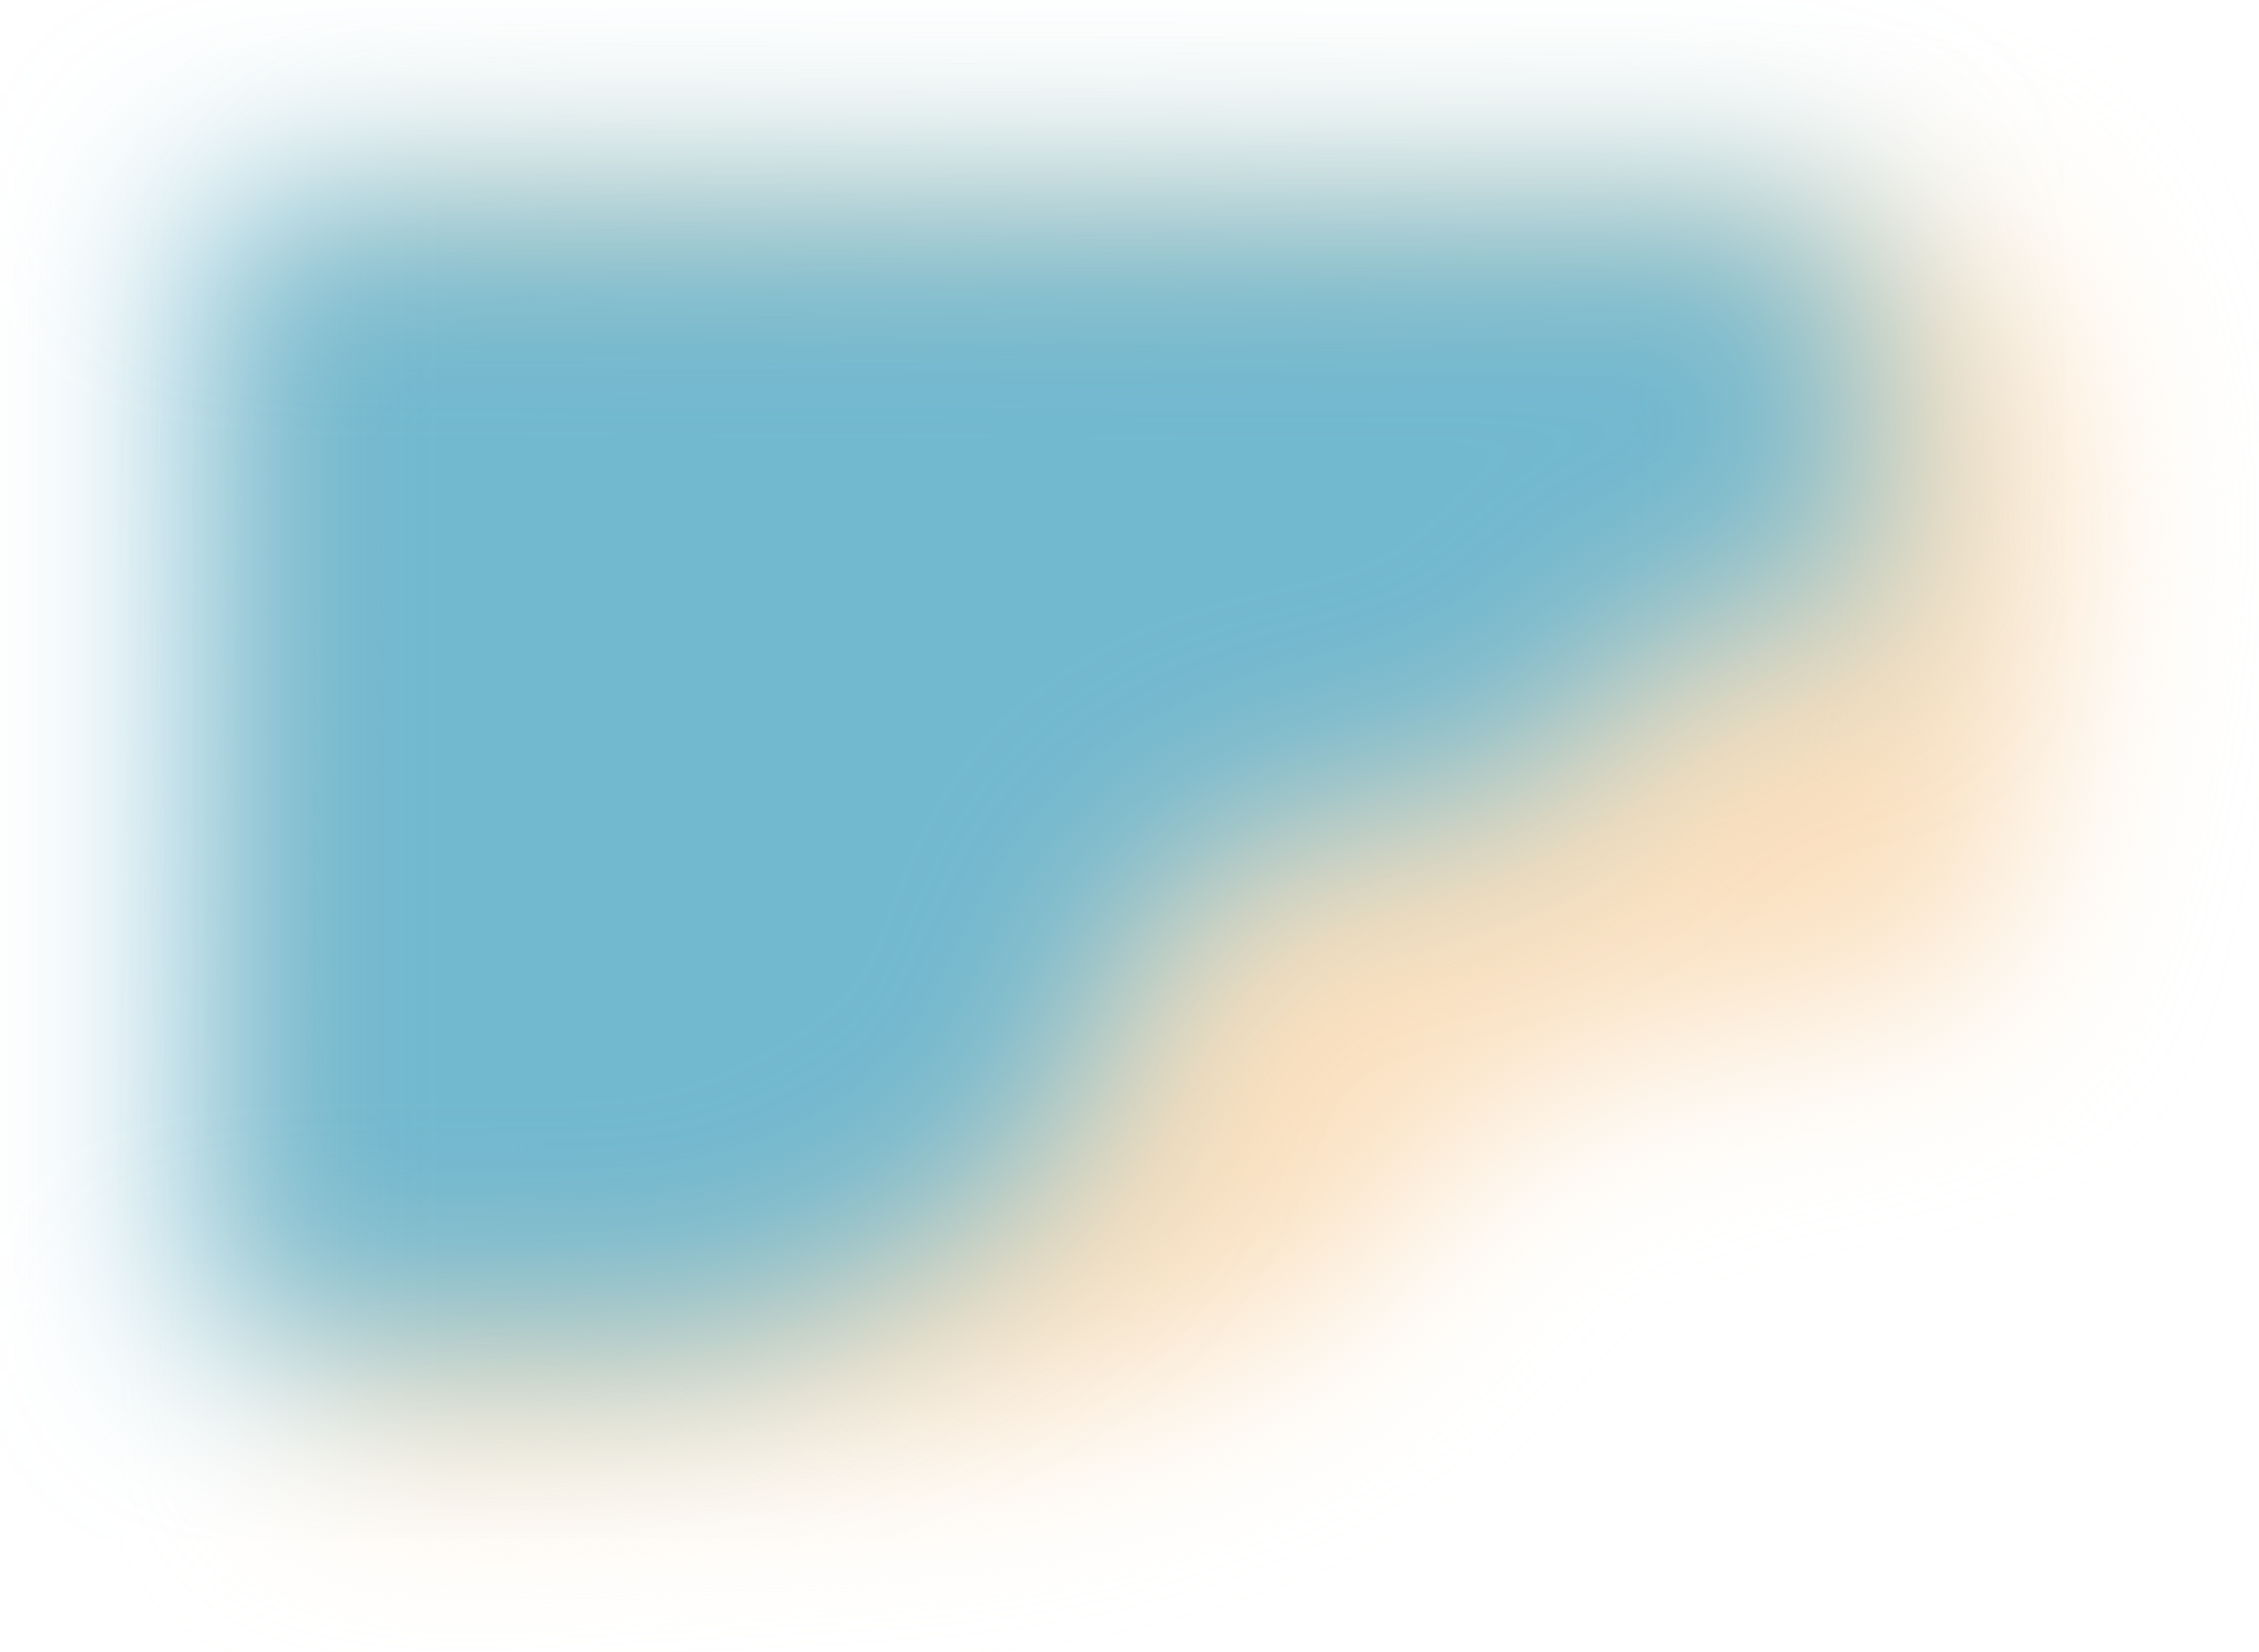
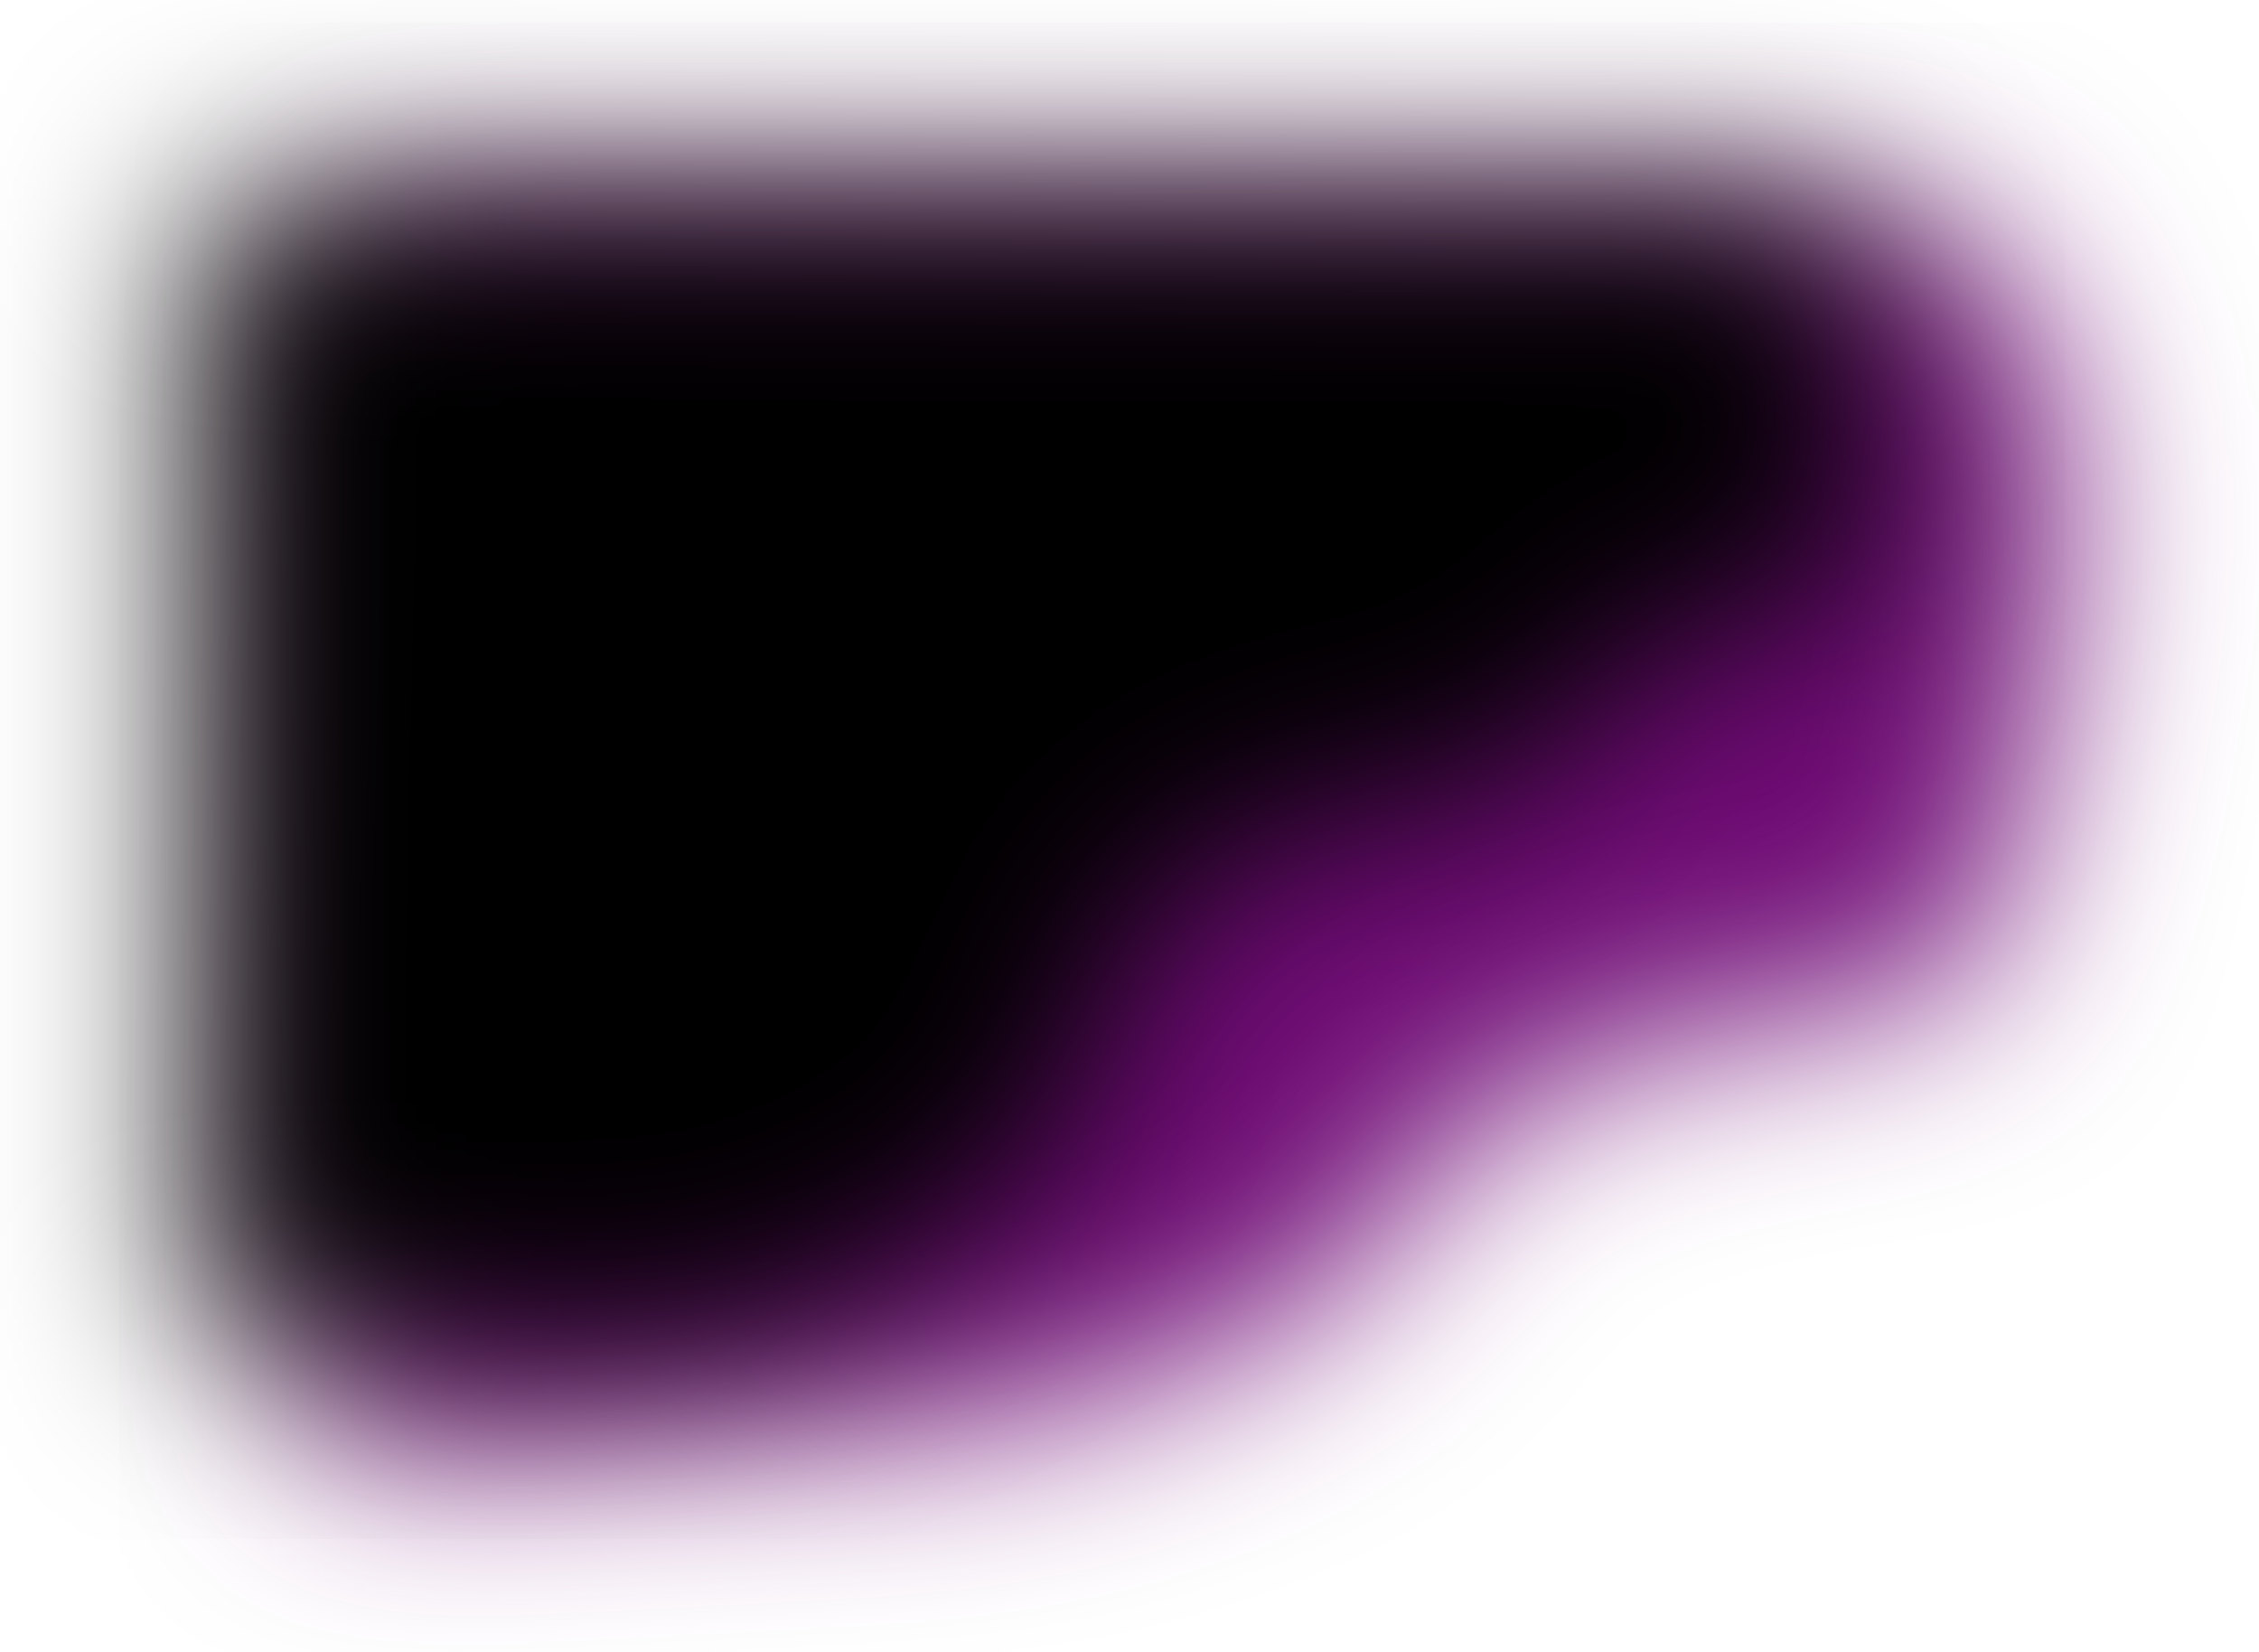
<svg xmlns="http://www.w3.org/2000/svg" width="2278" height="1665" viewBox="0 0 2278 1665" fill="none">
  <g filter="url(#filter0_f_1_2)">
-     <path d="M321 1465L347.5 223H1953.5C2021.5 275.5 2078 355.5 2078 457.5C2078 559.5 2078 653 2045.5 773C2013 893 2038.75 1014.92 1864.52 1014.92C1777.89 1026.41 1516.21 1057.2 1427.5 1198C1325.96 1359.16 1141.82 1394.18 1002.5 1430L321 1465Z" fill="#FADFBD" />
+     <path d="M321 1465L347.5 223H1953.5C2021.5 275.5 2078 355.5 2078 457.5C2078 559.5 2078 653 2045.5 773C2013 893 2038.75 1014.92 1864.52 1014.92C1777.89 1026.41 1516.21 1057.2 1427.5 1198C1325.96 1359.16 1141.82 1394.18 1002.5 1430L321 1465Z" fill="#700b76" />
  </g>
  <g filter="url(#filter1_f_1_2)">
-     <path d="M200 1351.5V200L1859 208C1881.17 373.5 1907 690.2 1833 633C1759 575.8 1672.5 645.833 1638.5 688C1611 732.333 1517.7 821 1364.5 821C1288.33 830.833 1130.4 891.4 1108 1055C1085.6 1218.6 835 1320.83 712.5 1351.5H200Z" fill="#72B8CF" />
+     <path d="M200 1351.5V200L1859 208C1881.17 373.5 1907 690.2 1833 633C1759 575.8 1672.5 645.833 1638.5 688C1611 732.333 1517.7 821 1364.5 821C1288.33 830.833 1130.4 891.4 1108 1055C1085.6 1218.6 835 1320.83 712.5 1351.5H200Z" fill="#000000" />
  </g>
  <defs>
    <filter id="filter0_f_1_2" x="121" y="23" width="2157" height="1642" filterUnits="userSpaceOnUse" color-interpolation-filters="sRGB">
      <feFlood flood-opacity="0" result="BackgroundImageFix" />
      <feBlend mode="normal" in="SourceGraphic" in2="BackgroundImageFix" result="shape" />
      <feGaussianBlur stdDeviation="100" result="effect1_foregroundBlur_1_2" />
    </filter>
    <filter id="filter1_f_1_2" x="0" y="0" width="2082.06" height="1551.5" filterUnits="userSpaceOnUse" color-interpolation-filters="sRGB">
      <feFlood flood-opacity="0" result="BackgroundImageFix" />
      <feBlend mode="normal" in="SourceGraphic" in2="BackgroundImageFix" result="shape" />
      <feGaussianBlur stdDeviation="100" result="effect1_foregroundBlur_1_2" />
    </filter>
  </defs>
</svg>
